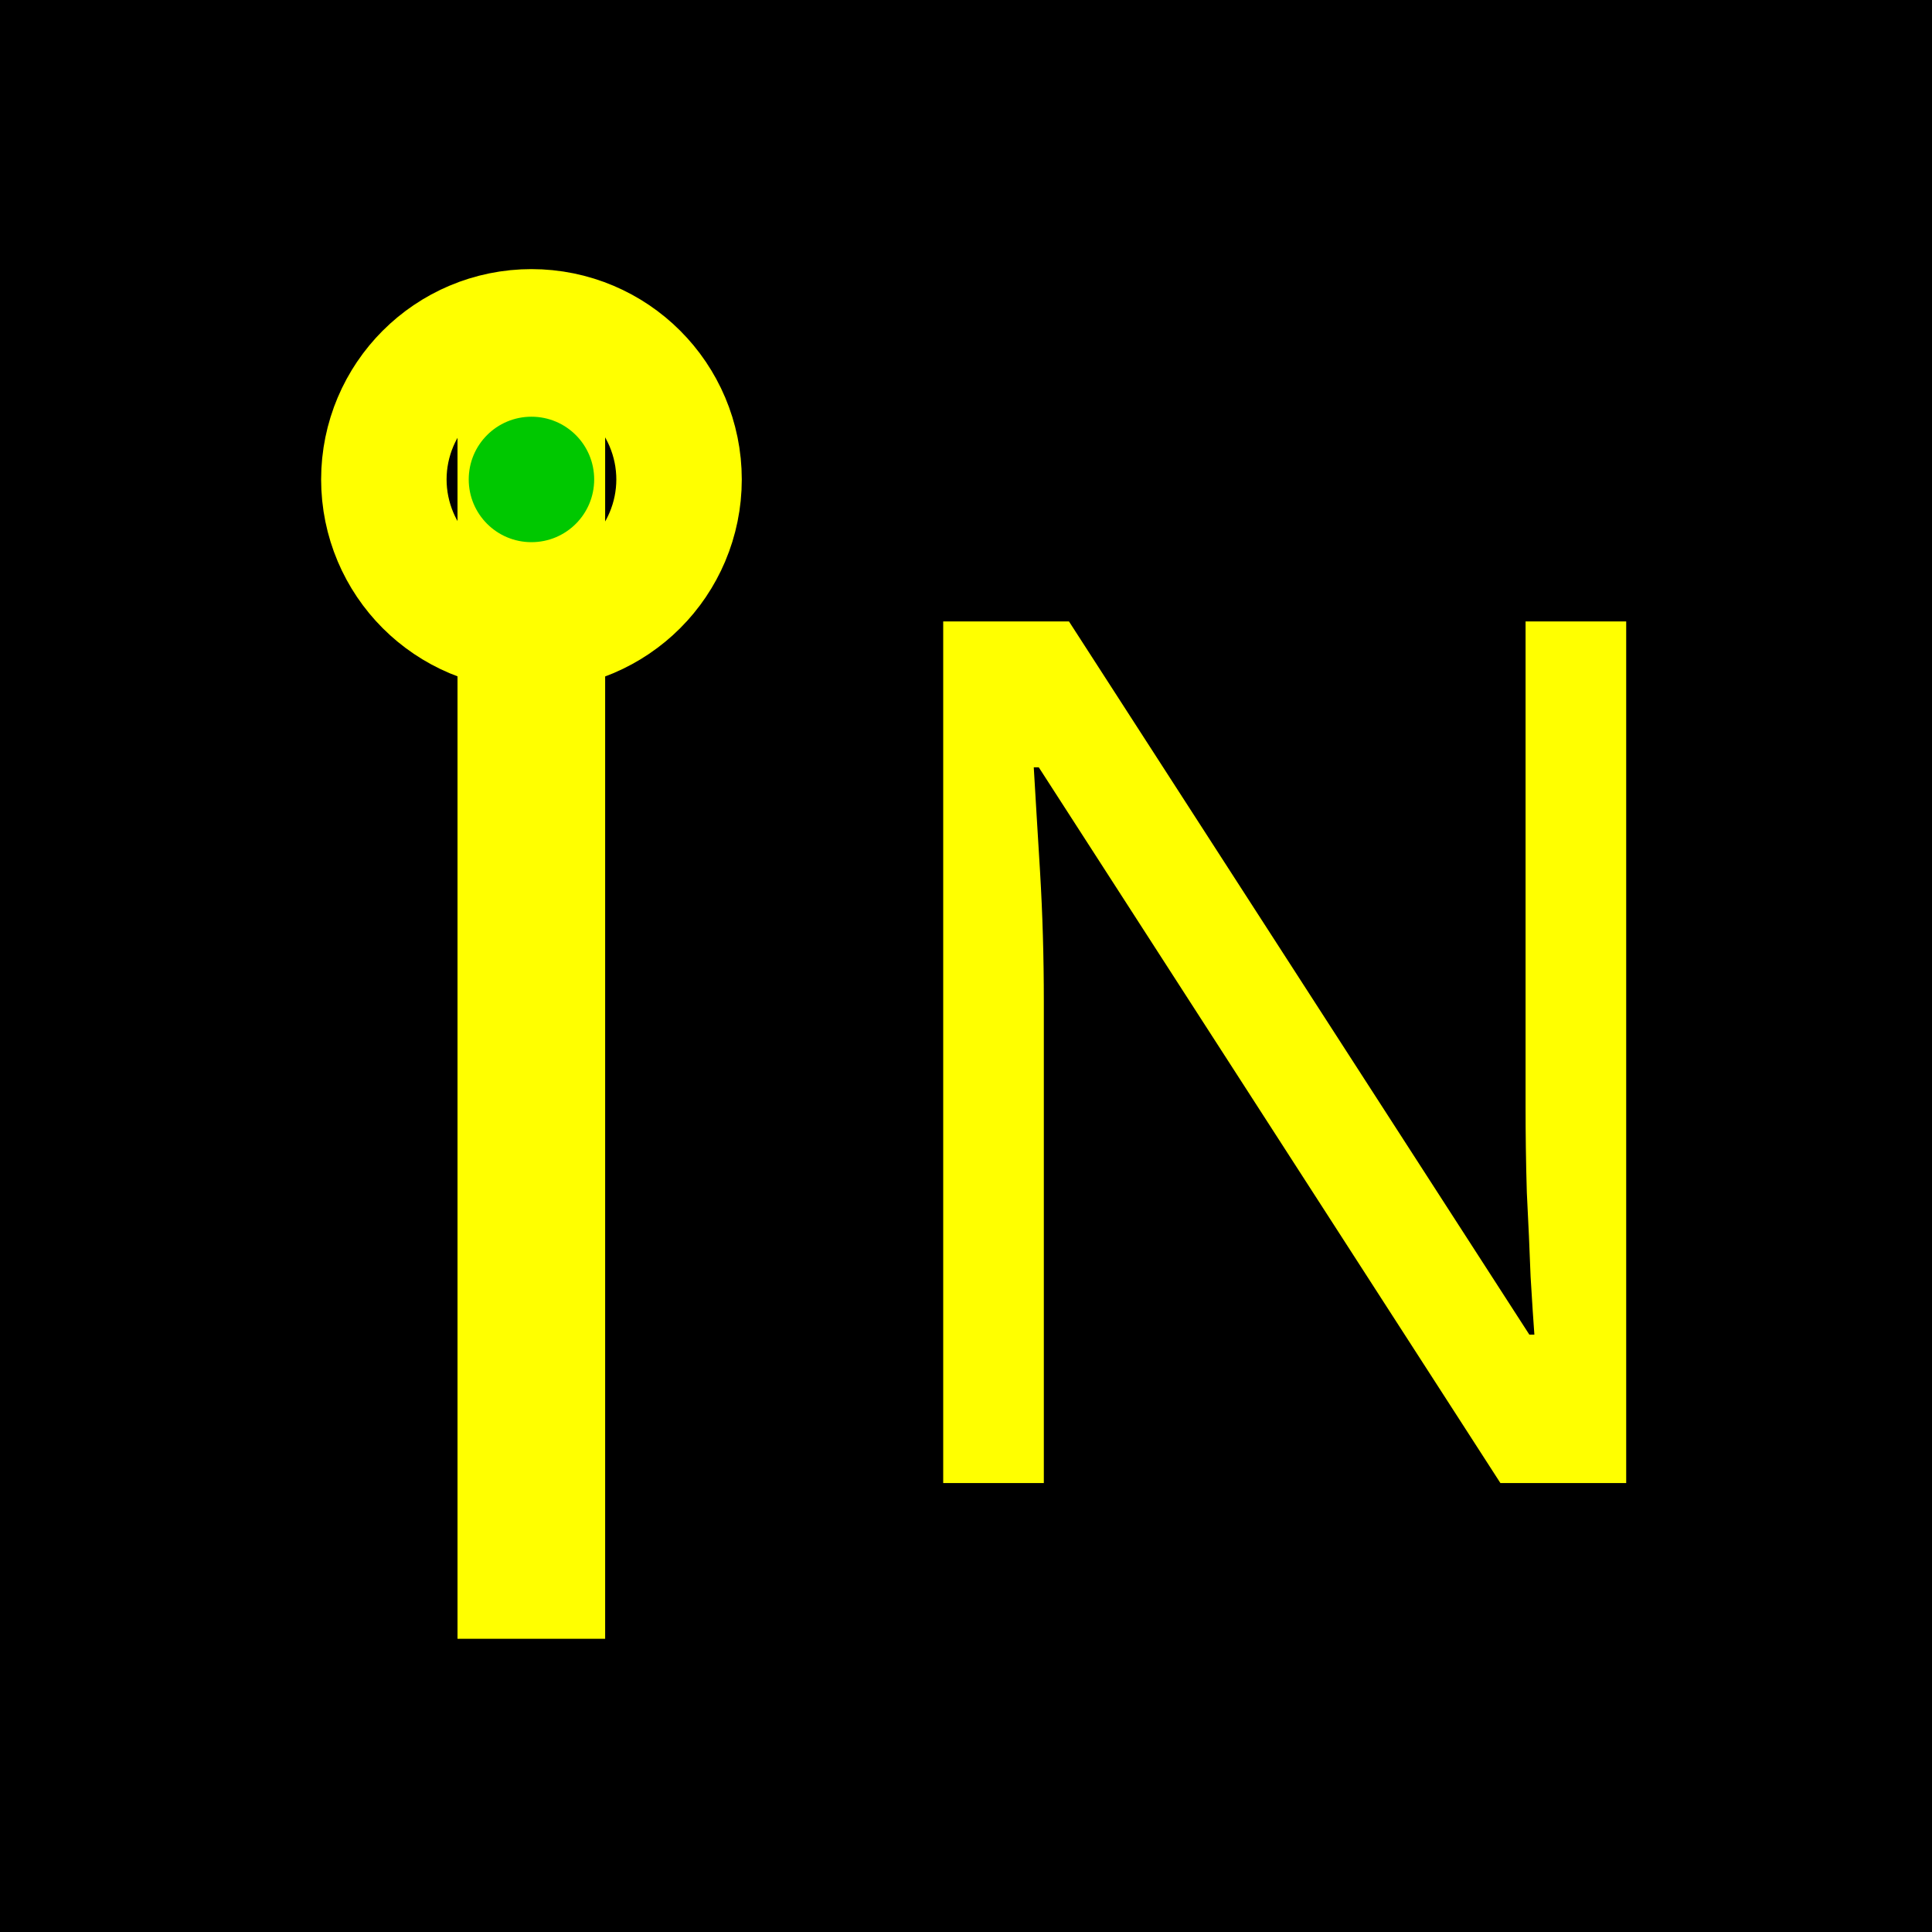
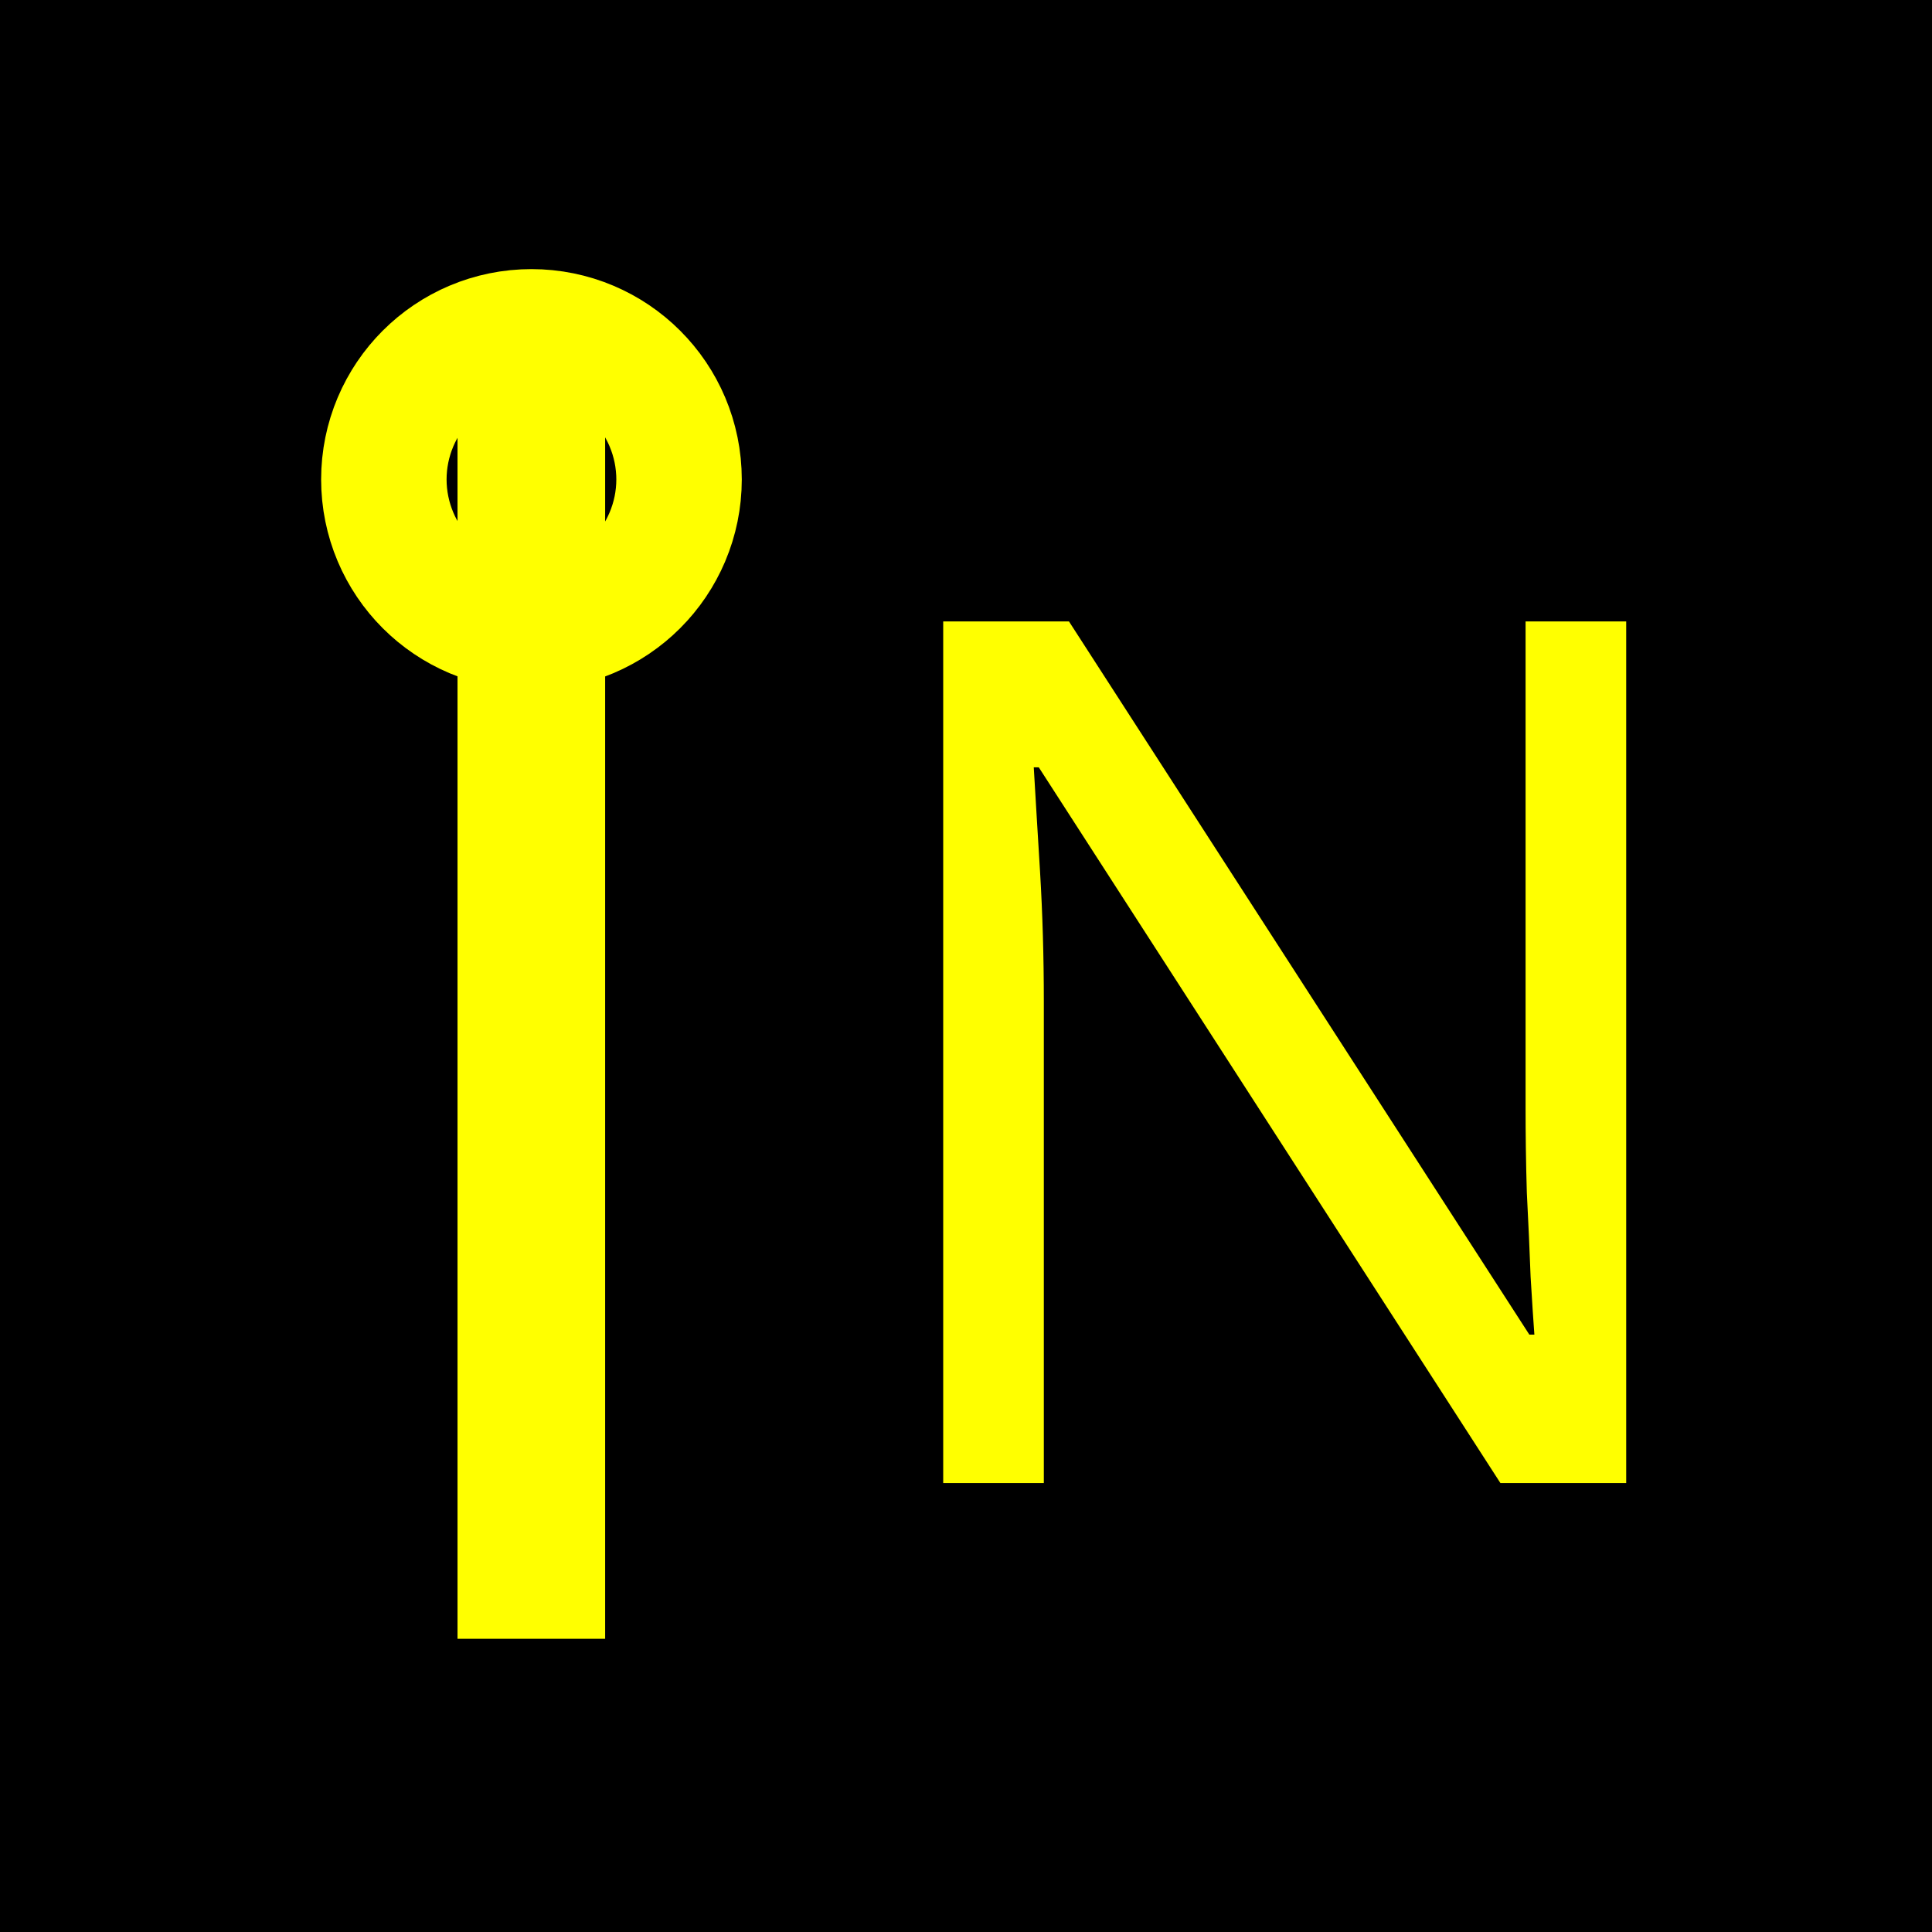
<svg xmlns="http://www.w3.org/2000/svg" width="24" height="24" id="svg2" version="1.1">
  <defs id="defs4">
    </defs>
  <g id="layer1" transform="translate(0,-1028.362)">
    <rect style="fill:#000000;fill-opacity:1;fill-rule:nonzero;stroke:none" id="rect3673" width="24" height="24" x="0" y="1028.362" />
    <g id="g7380" transform="translate(1.052779,0)">
      <g transform="translate(0.5703008,-0.01236438)" id="g7115">
        <g id="g6560" transform="translate(22.52244,5.248047)" />
        <g transform="translate(16.07031,5.248047)" id="g6560-0">
          <path id="path5470-8-7-8" d="m -11.093,1026.769 0,16.715" style="fill:none;stroke:#ffff00;stroke-width:1.834px;stroke-linecap:butt;stroke-linejoin:miter;stroke-opacity:1" />
-           <path transform="matrix(1.83353,0,0,1.83353,-16.02552,1026.352)" d="m 3.116,1.489 c 0,0.235 -0.19,0.425 -0.425,0.425 -0.235,0 -0.425,-0.19 -0.425,-0.425 0,-0.235 0.19,-0.425 0.425,-0.425 0.235,0 0.425,0.19 0.425,0.425 z" id="path5920-8-7-5" style="fill:#00c800;fill-opacity:1;fill-rule:nonzero;stroke:#ffff00;stroke-width:2;stroke-linecap:butt;stroke-linejoin:round;stroke-miterlimit:4;stroke-opacity:1;stroke-dasharray:none;stroke-dashoffset:0" />
+           <path transform="matrix(1.83353,0,0,1.83353,-16.02552,1026.352)" d="m 3.116,1.489 c 0,0.235 -0.19,0.425 -0.425,0.425 -0.235,0 -0.425,-0.19 -0.425,-0.425 0,-0.235 0.19,-0.425 0.425,-0.425 0.235,0 0.425,0.19 0.425,0.425 z" id="path5920-8-7-5" style="fill:#ffff00;fill-opacity:1;fill-rule:nonzero;stroke:#ffff00;stroke-width:2;stroke-linecap:butt;stroke-linejoin:round;stroke-miterlimit:4;stroke-opacity:1;stroke-dasharray:none;stroke-dashoffset:0" />
        </g>
        <g transform="translate(28.97456,5.248047)" id="g6560-7" />
      </g>
      <text id="text7376" y="1046.785" x="9.211" style="font-size:20px;font-style:normal;font-variant:normal;font-weight:normal;font-stretch:normal;fill:#000000;fill-opacity:1;stroke:none;font-family:DejaVu Sans;-inkscape-font-specification:DejaVu Sans" xml:space="preserve">
        <tspan style="font-size:15px;font-style:normal;font-variant:normal;font-weight:normal;font-stretch:normal;fill:#ffff00;fill-opacity:1;font-family:Sans;-inkscape-font-specification:Sans" y="1046.785" x="9.211" id="tspan7378">N</tspan>
      </text>
    </g>
  </g>
</svg>
